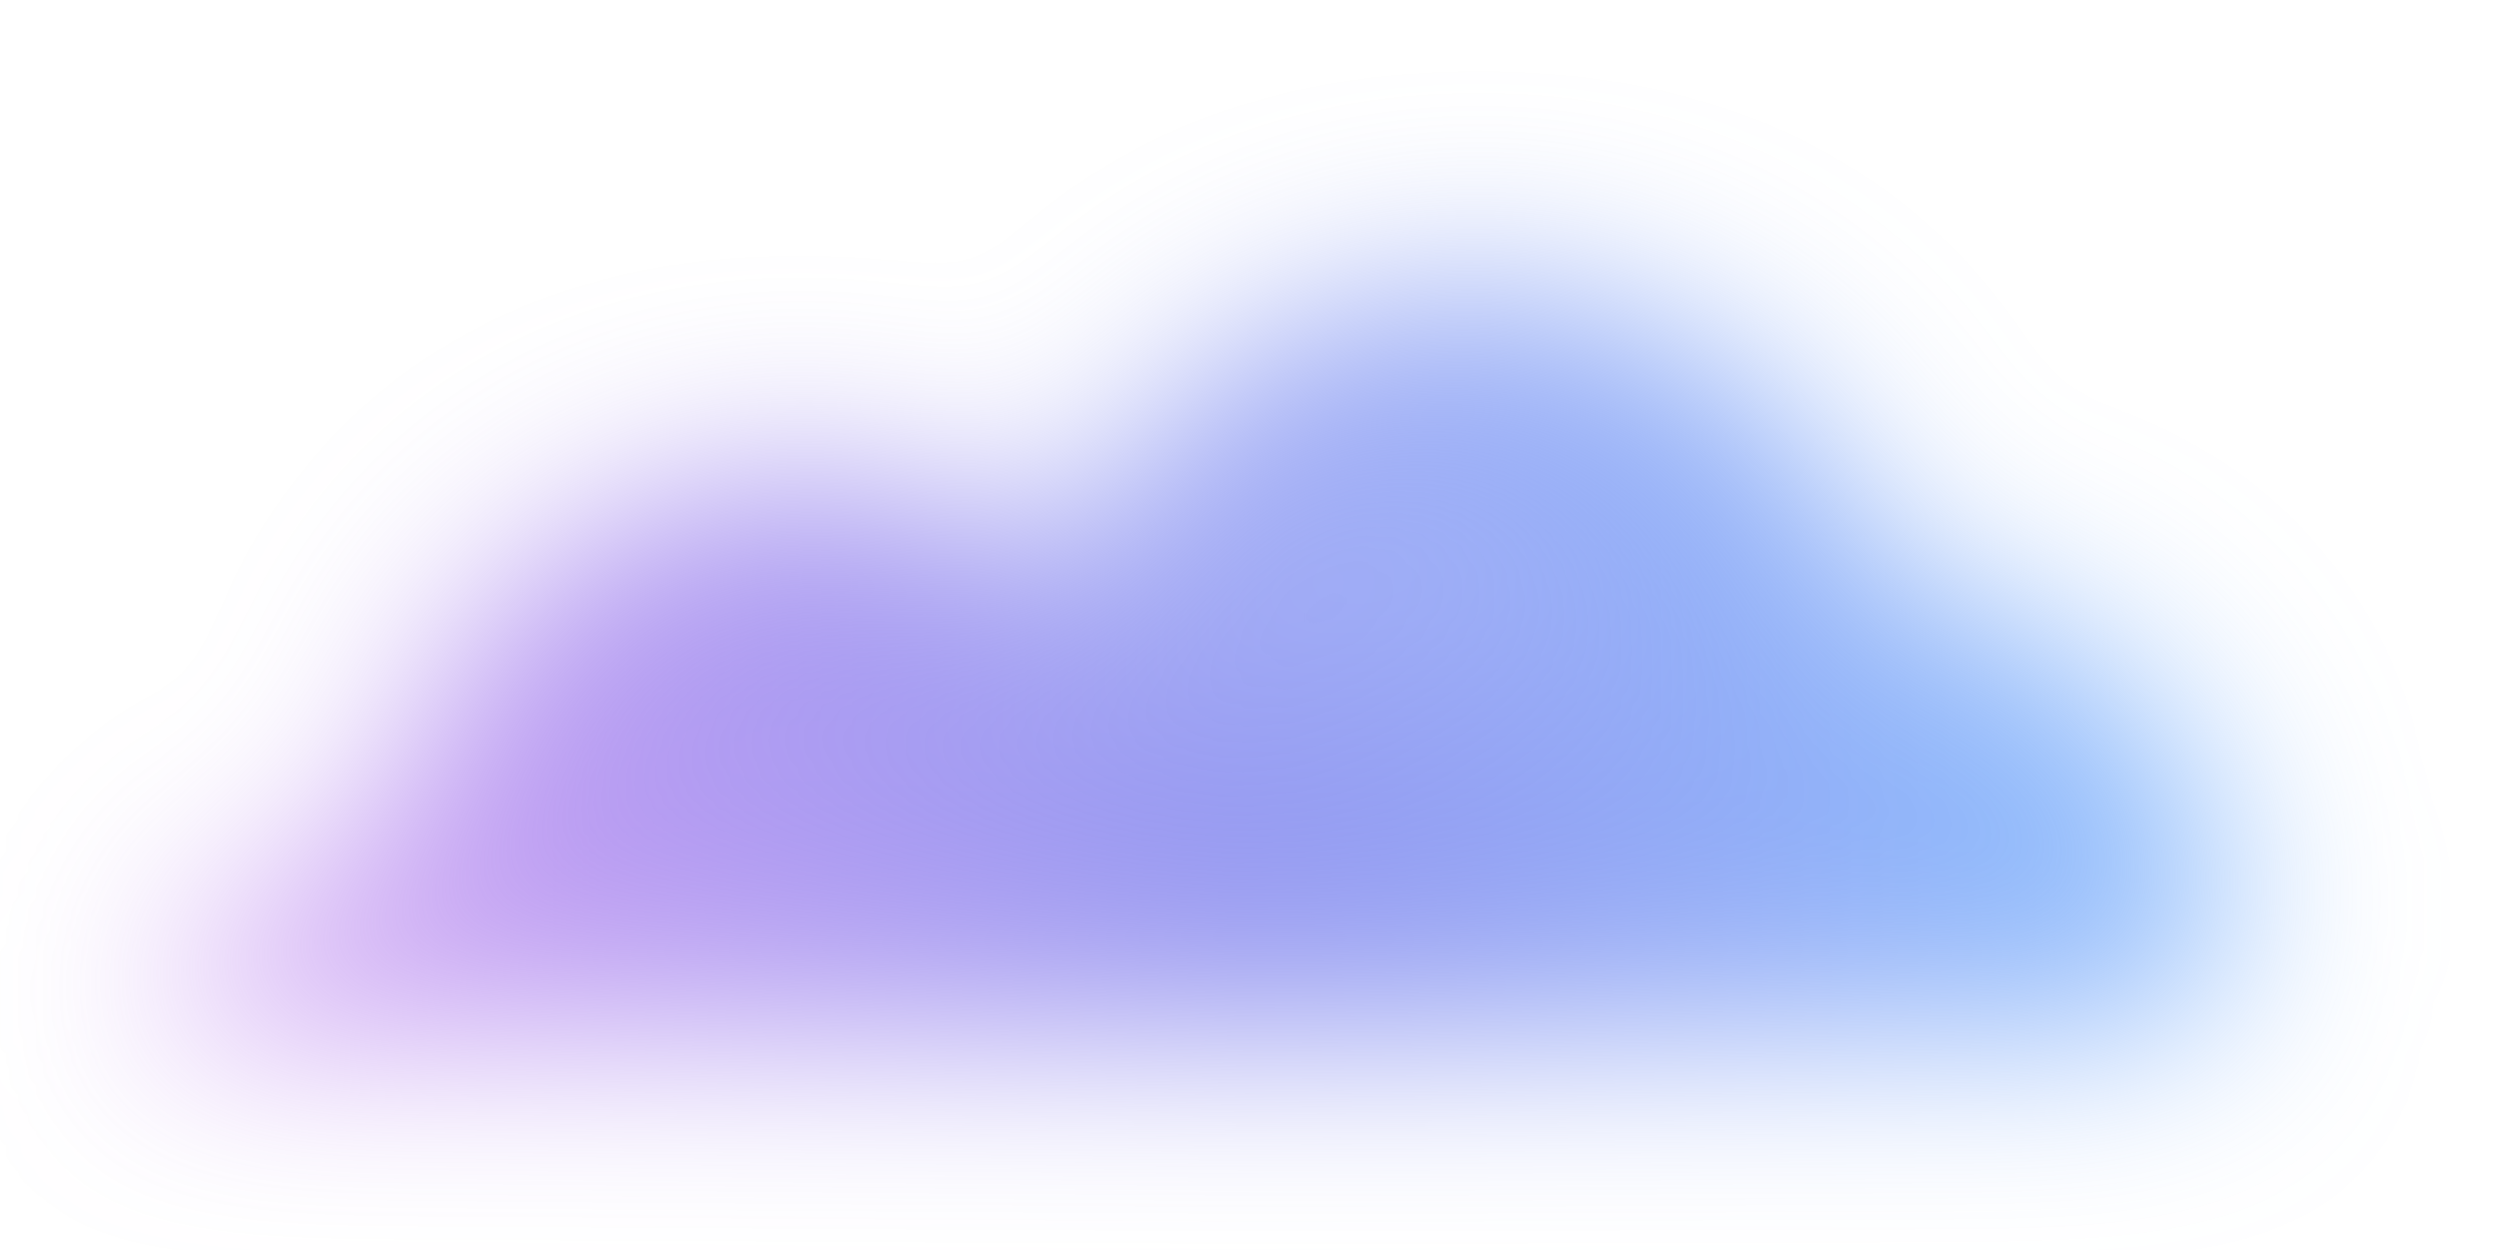
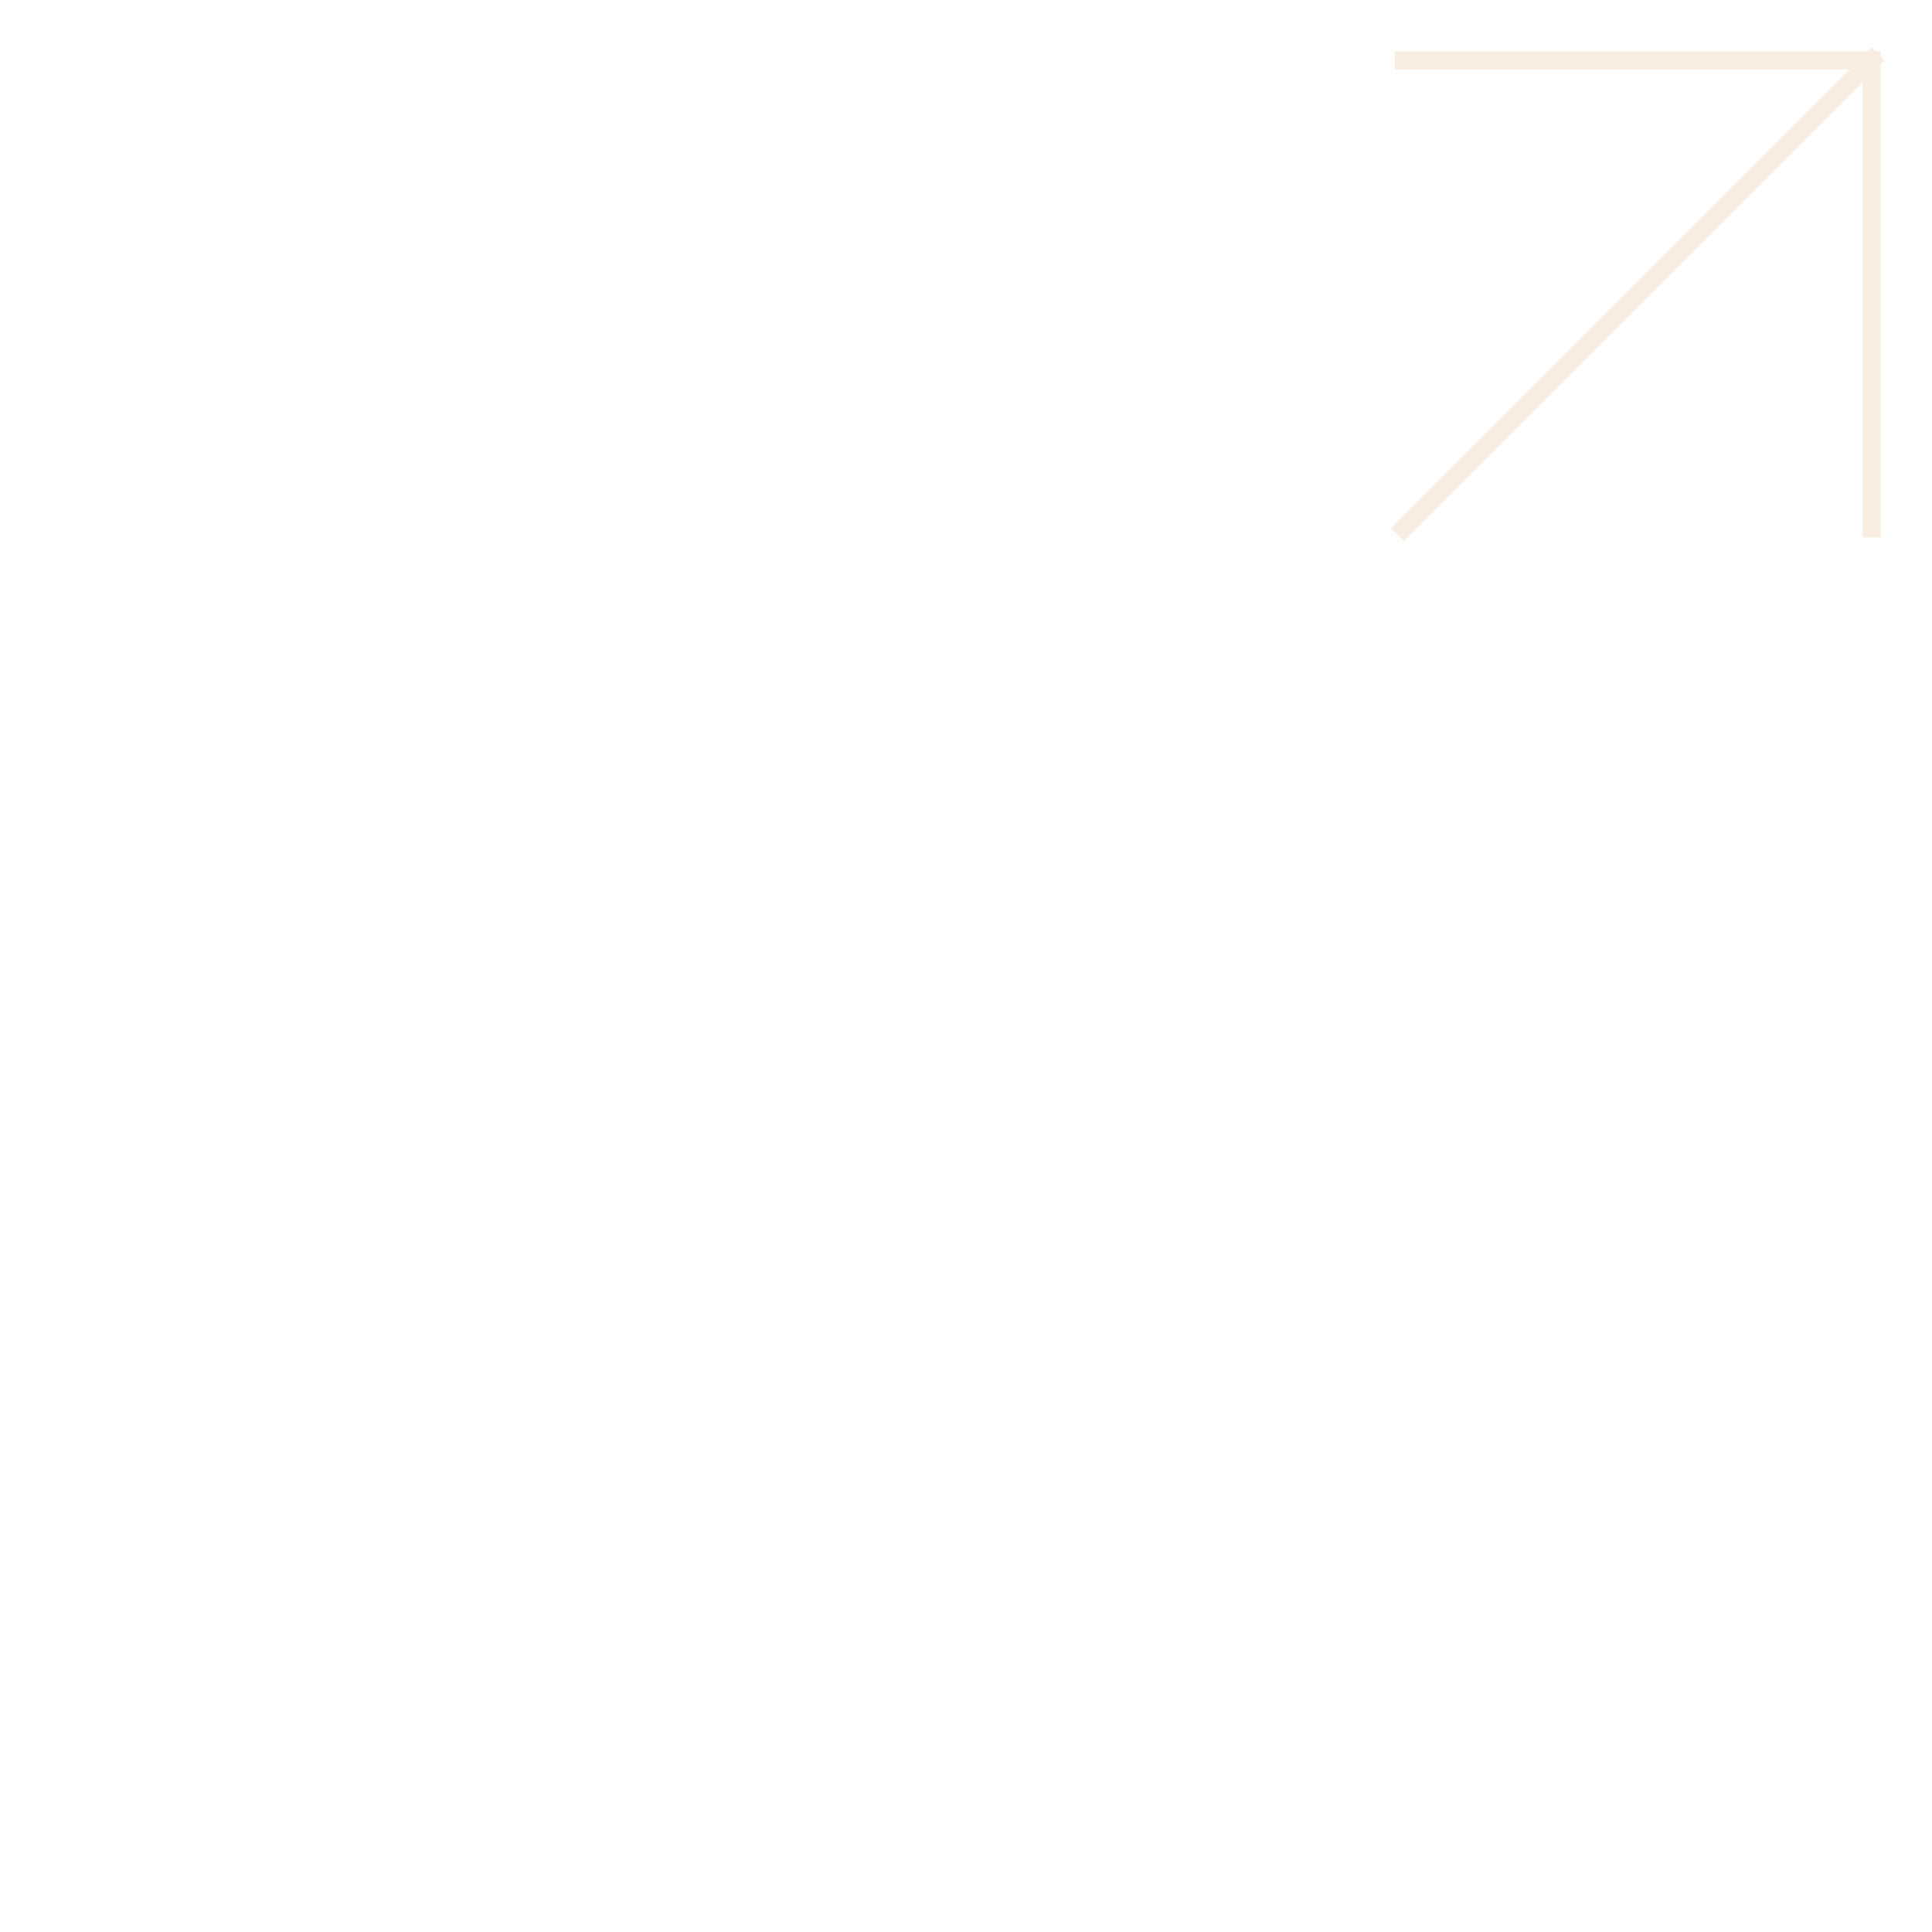
- <svg xmlns="http://www.w3.org/2000/svg" width="64" height="32" viewBox="0 0 64 32" fill="none">
-   <defs>
-     <linearGradient id="cloud" x1="7" y1="10" x2="57" y2="25" gradientUnits="userSpaceOnUse">
-       <stop stop-color="#4EA4FF" stop-opacity="0.62" />
-       <stop offset="0.52" stop-color="#696FEA" stop-opacity="0.72" />
-       <stop offset="1" stop-color="#A85BEA" stop-opacity="0.58" />
-     </linearGradient>
-     <radialGradient id="highlight" cx="0" cy="0" r="1" gradientUnits="userSpaceOnUse" gradientTransform="translate(30 14) rotate(13) scale(27 10)">
-       <stop stop-color="#C8D7FF" stop-opacity="0.4" />
-       <stop offset="1" stop-color="#8C8EF2" stop-opacity="0" />
-     </radialGradient>
-     <filter id="soft" x="-8" y="-8" width="80" height="48" filterUnits="userSpaceOnUse" color-interpolation-filters="sRGB">
-       <feGaussianBlur stdDeviation="2.5" />
-     </filter>
-   </defs>
-   <g transform="translate(64 0) scale(-1 1)" filter="url(#soft)">
-     <path d="M7 23.5C7 18.9 10.8 15.2 15.5 15.2C16.9 10.7 21.1 7.5 26.1 7.5C31 7.5 35.2 10.5 36.7 14.8C38.5 13.2 40.9 12.2 43.5 12.2C49.1 12.2 53.7 16.4 54.1 21.8C57 22.2 59.2 24 60 26.5H8.2C7.4 25.7 7 24.7 7 23.5Z" fill="url(#cloud)" />
-     <path d="M11 22.9C12.7 19.8 16 18 19.5 18.5C21 13.4 25.6 10 30.8 10.6C35 11 38.3 13.9 39.4 17.7C43.8 15.5 49 17.3 51.1 21.7C46.2 20.3 41.9 21 37.7 22.1C29.6 24.2 21.5 21.3 11 22.9Z" fill="url(#highlight)" />
-   </g>
+ <svg xmlns="http://www.w3.org/2000/svg" width="128" height="128" viewBox="0 0 128 128" fill="none">
+   <path d="M93 4H124V35M124 4L93 35" stroke="#E6B486" stroke-opacity="0.24" stroke-width="1.2" stroke-linecap="square" />
</svg>
